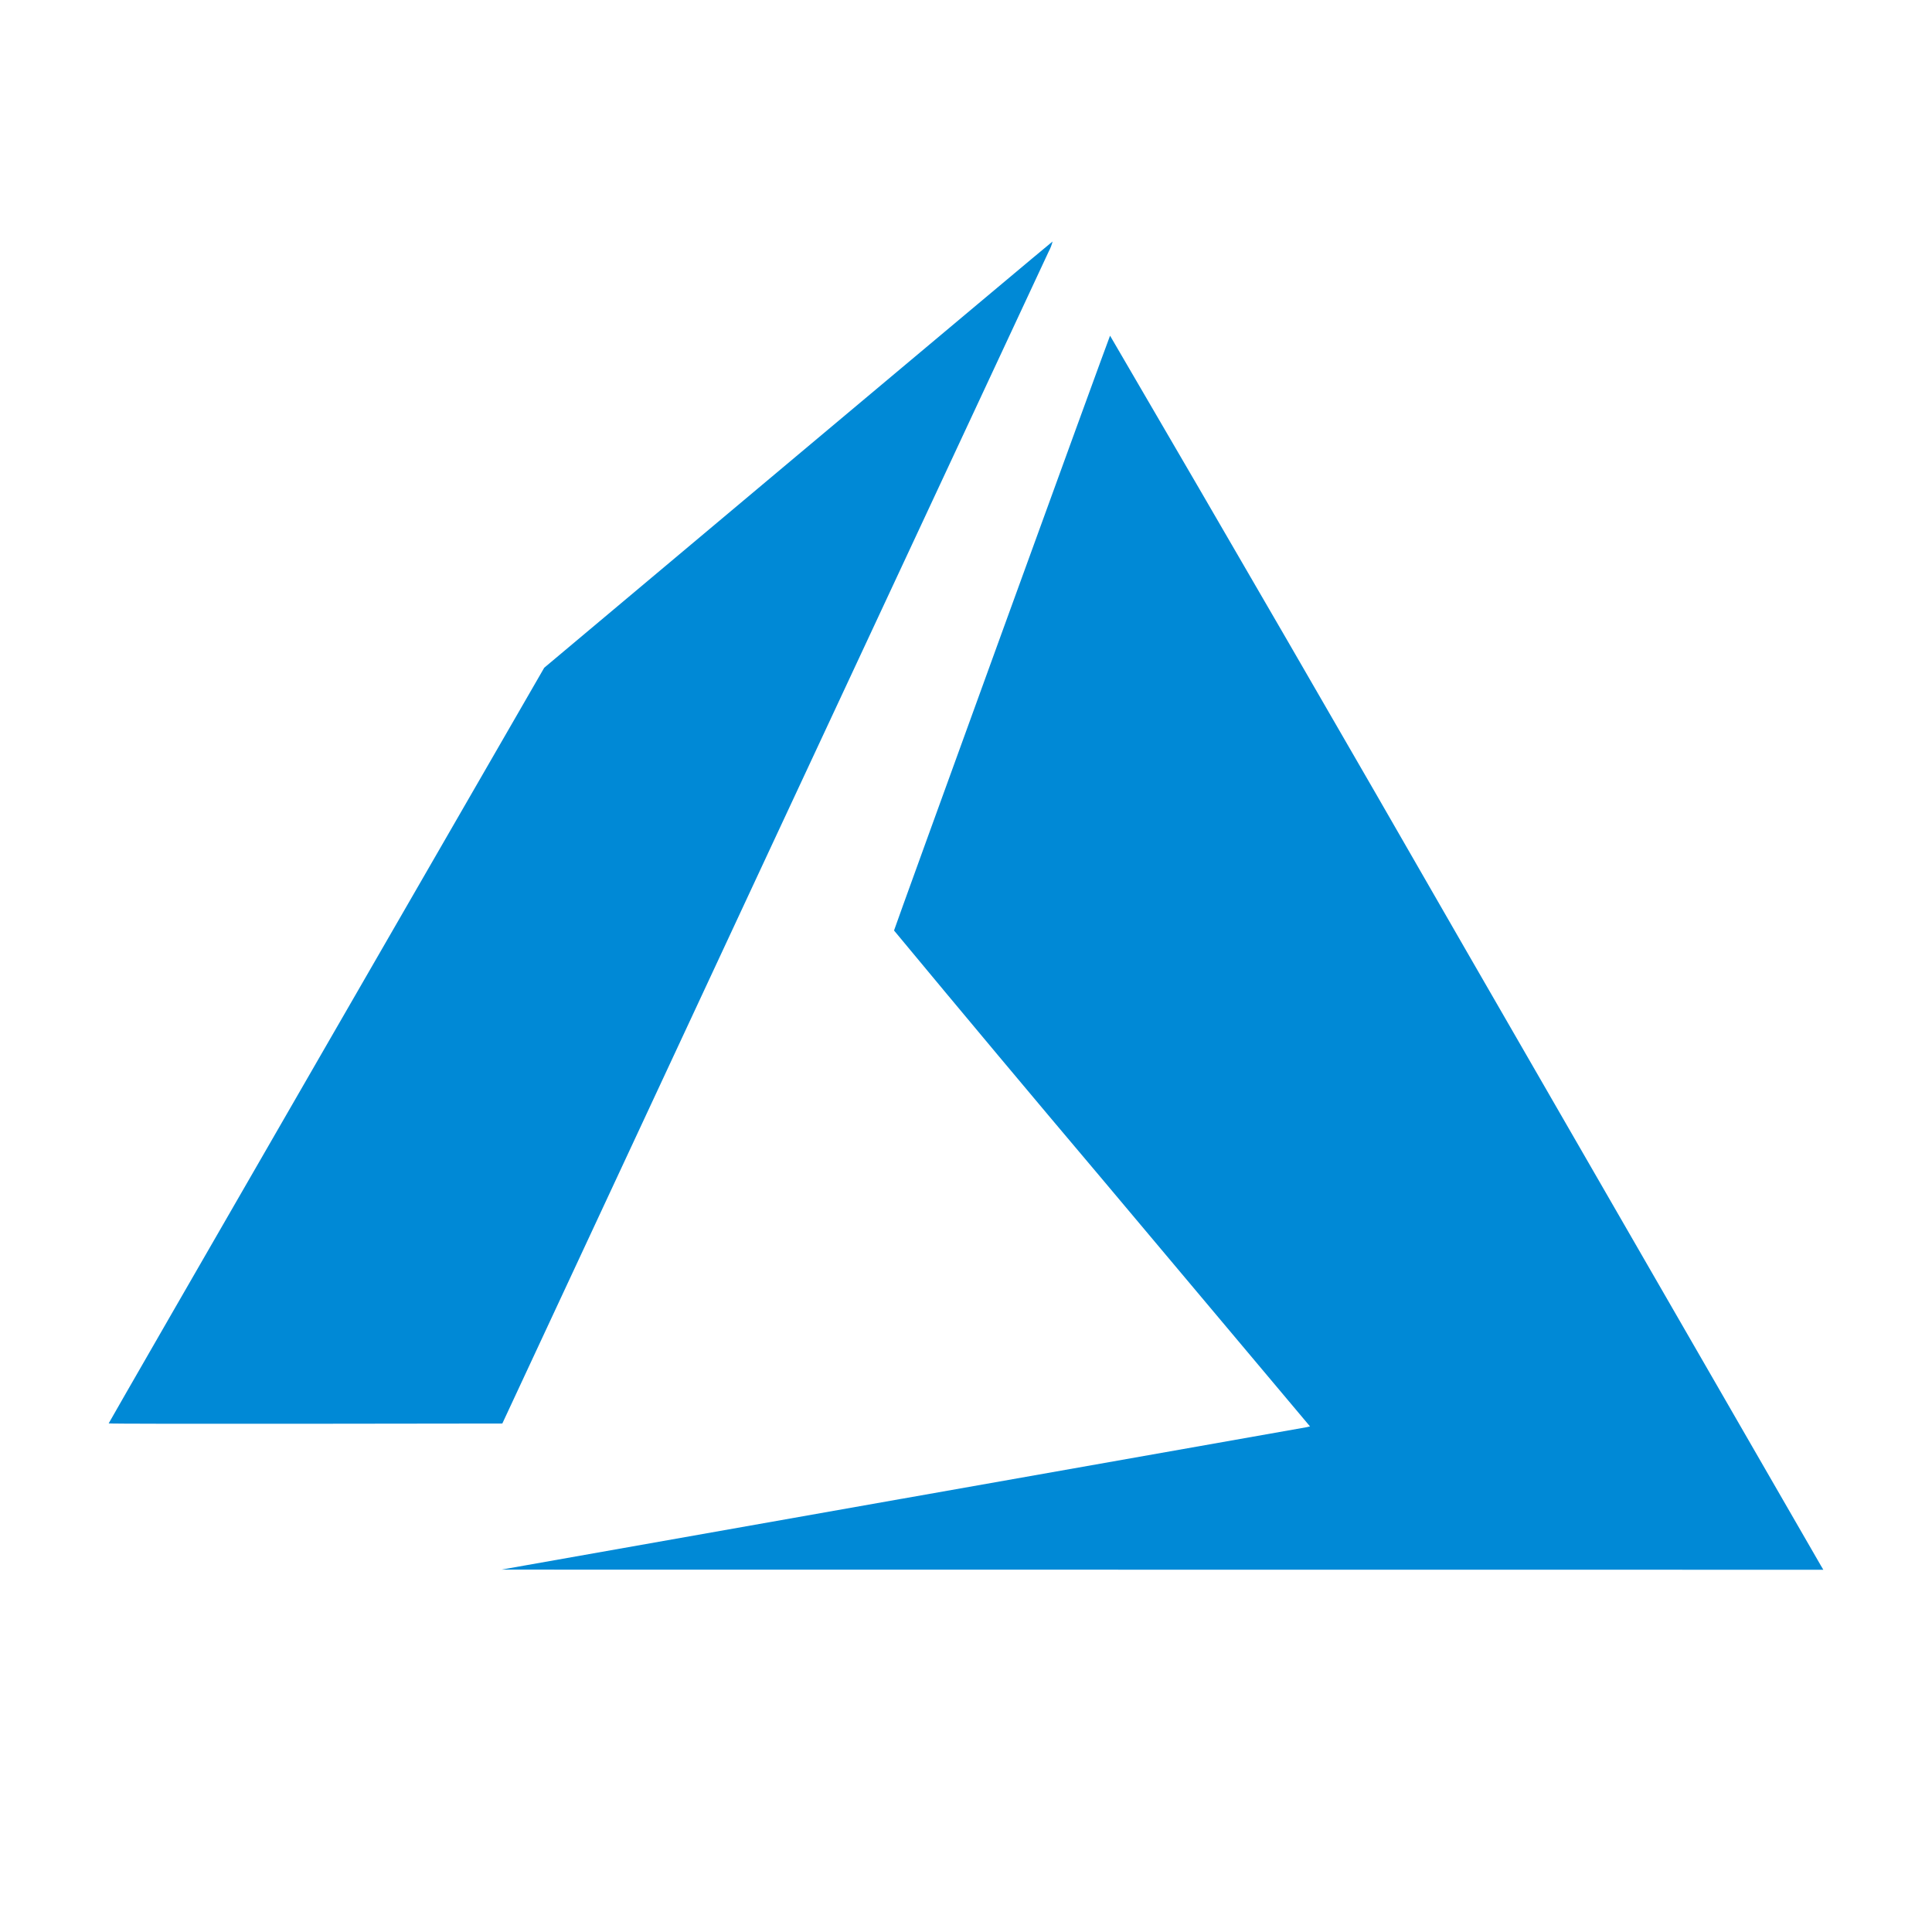
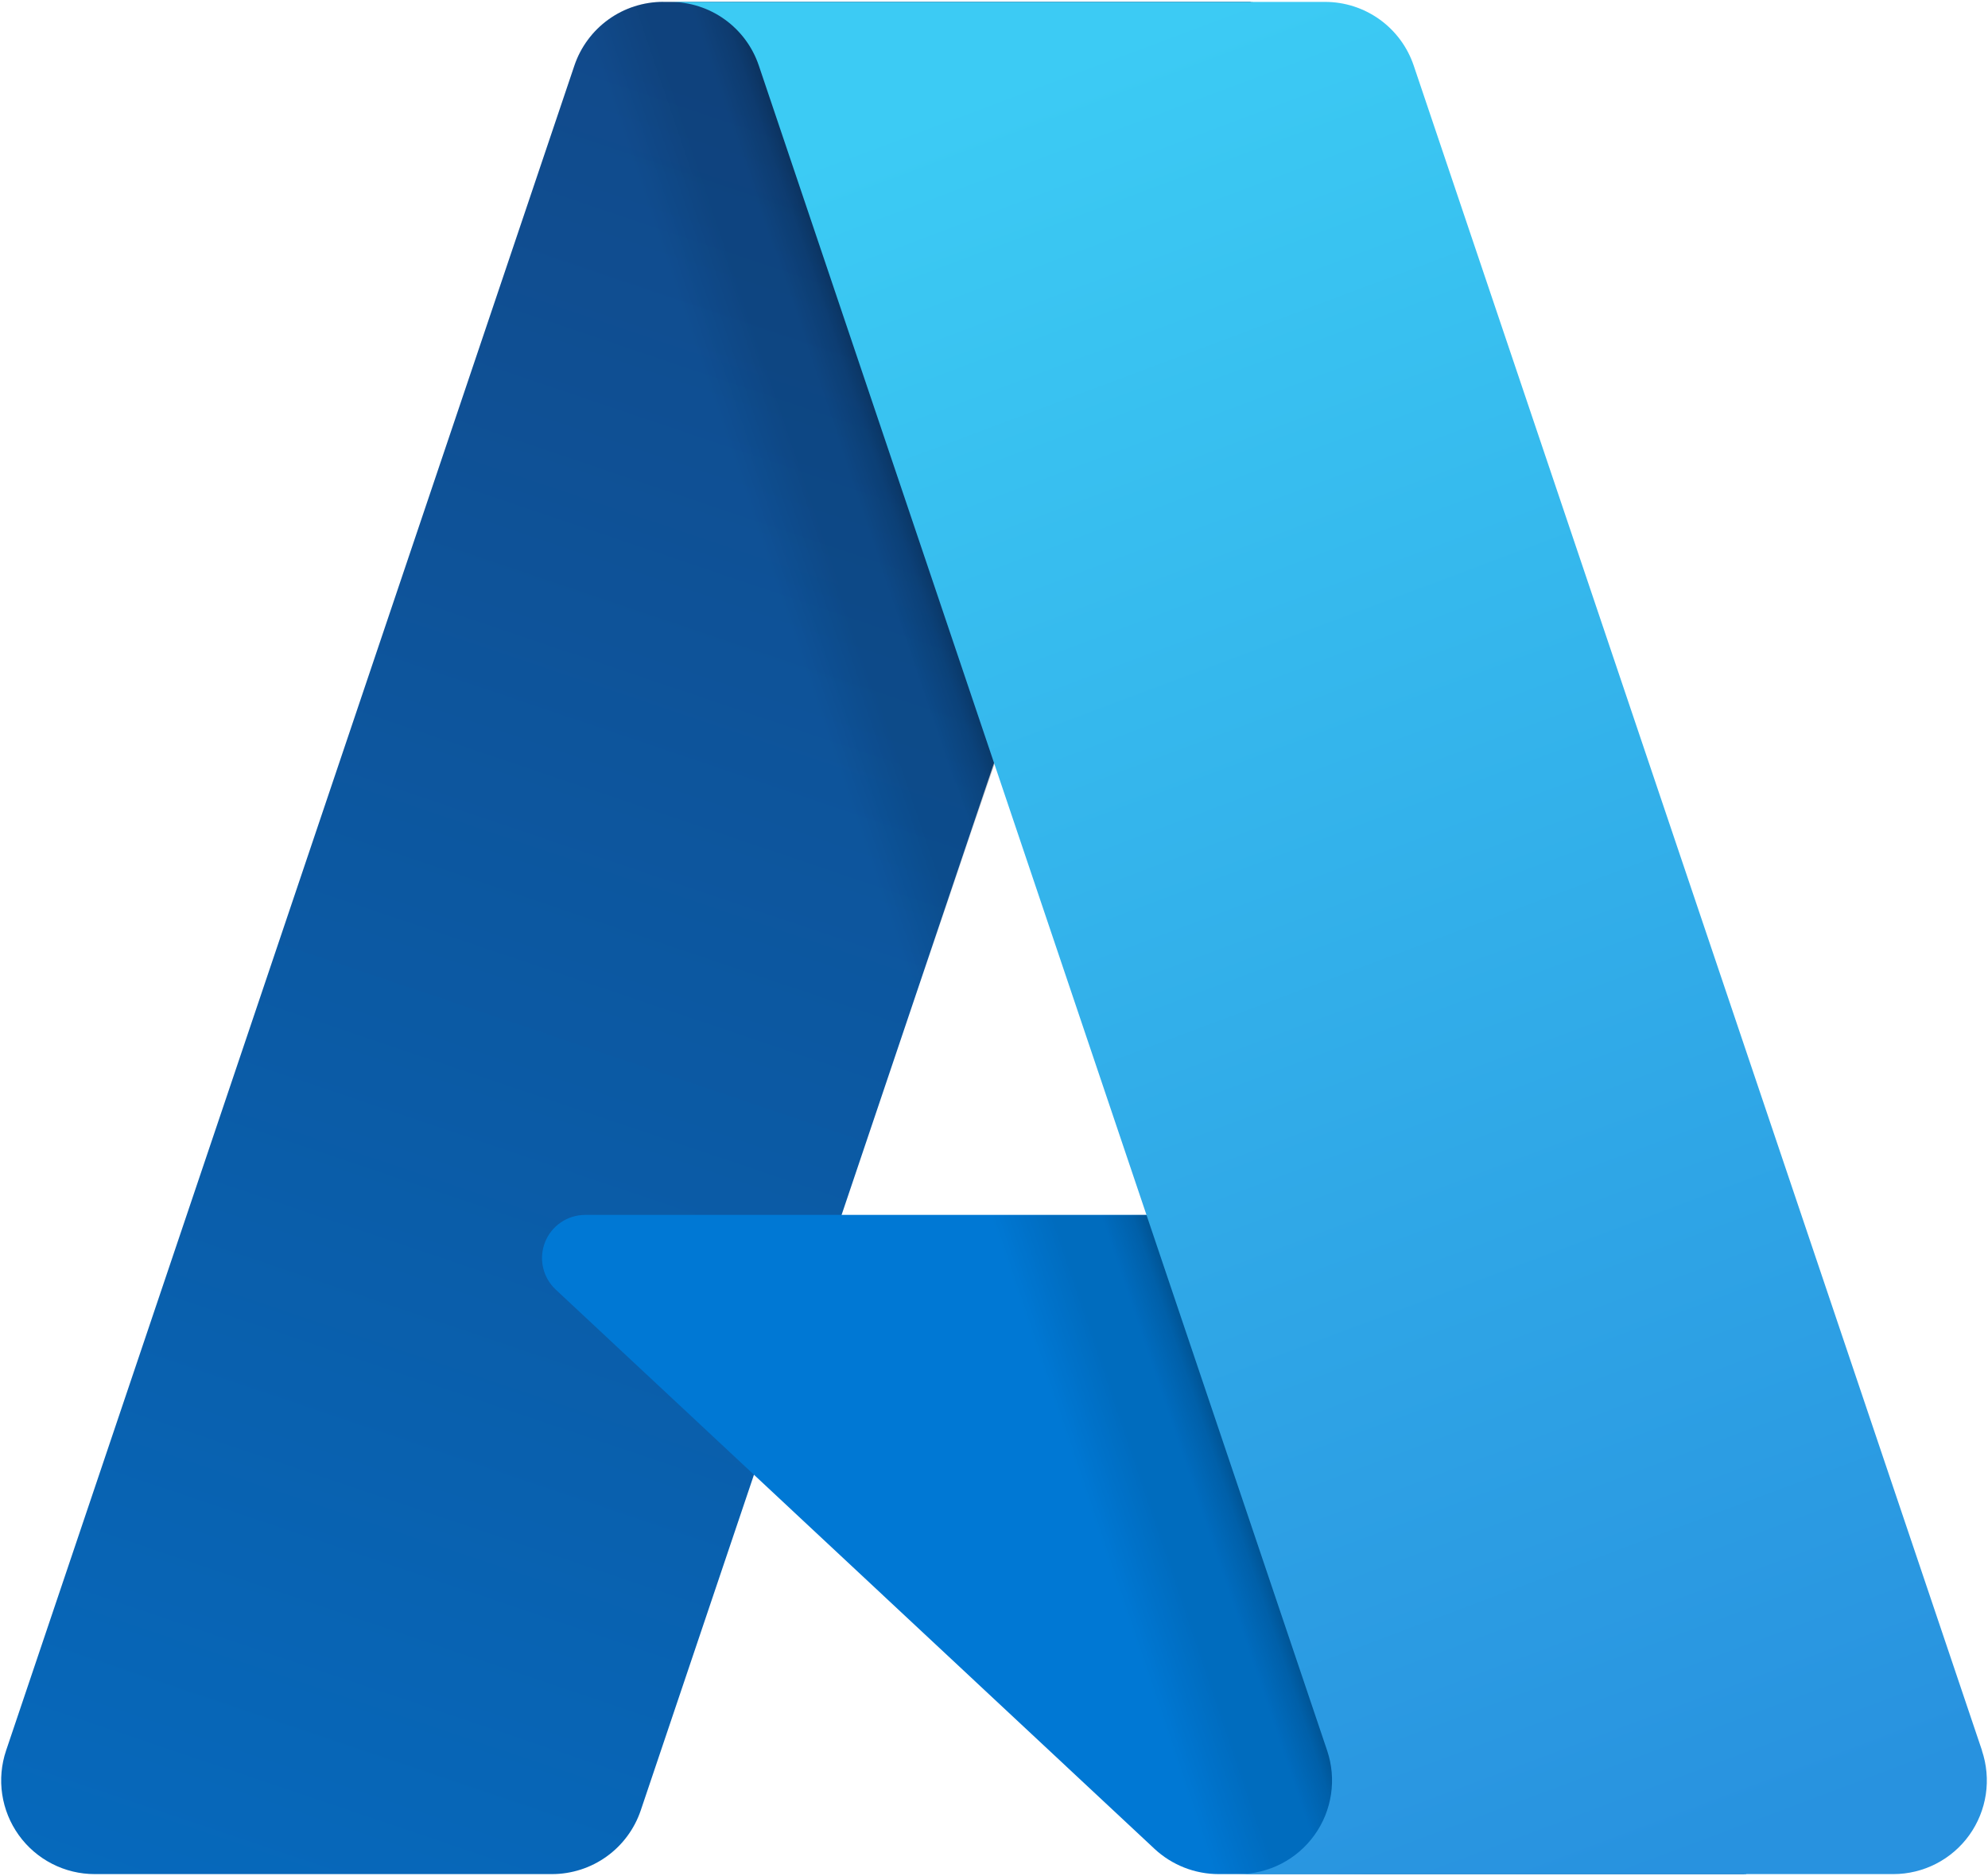
- <svg xmlns="http://www.w3.org/2000/svg" width="800px" height="800px" viewBox="0 0 16 16" fill="none">
-   <g fill="#0089D6">
-     <path d="M7.47 12.412l3.348-.592.031-.007-1.722-2.049a291.474 291.474 0 01-1.723-2.058c0-.01 1.779-4.909 1.789-4.926a788.95 788.95 0 012.934 5.066l2.95 5.115.023.039-10.948-.001 3.317-.587zM.9 11.788c0-.003.811-1.412 1.803-3.131L4.507 5.53l2.102-1.764C7.765 2.797 8.714 2 8.717 2a.37.37 0 01-.033.085L6.4 6.981 4.16 11.789l-1.63.002c-.897.001-1.63 0-1.63-.003z" />
-   </g>
+ <svg xmlns="http://www.w3.org/2000/svg" height="2359" width="2500" viewBox="-0.45 0.38 800.889 754.23">
+   <linearGradient id="a" gradientUnits="userSpaceOnUse" x1="353.1" x2="107.1" y1="56.3" y2="783">
+     <stop offset="0" stop-color="#114a8b" />
+     <stop offset="1" stop-color="#0669bc" />
+   </linearGradient>
+   <linearGradient id="b" gradientUnits="userSpaceOnUse" x1="429.8" x2="372.9" y1="394.9" y2="414.2">
+     <stop offset="0" stop-opacity=".3" />
+     <stop offset=".1" stop-opacity=".2" />
+     <stop offset=".3" stop-opacity=".1" />
+     <stop offset=".6" stop-opacity=".1" />
+     <stop offset="1" stop-opacity="0" />
+   </linearGradient>
+   <linearGradient id="c" gradientUnits="userSpaceOnUse" x1="398.4" x2="668.4" y1="35.1" y2="754.4">
+     <stop offset="0" stop-color="#3ccbf4" />
+     <stop offset="1" stop-color="#2892df" />
+   </linearGradient>
+   <path d="M266.71.4h236.71L257.69 728.9a37.8 37.8 0 0 1-5.42 10.38c-2.33 3.16-5.14 5.93-8.33 8.22s-6.71 4.07-10.45 5.27-7.64 1.82-11.56 1.82H37.71c-5.98 0-11.88-1.42-17.2-4.16A37.636 37.636 0 0 1 7.1 738.87a37.762 37.762 0 0 1-6.66-16.41c-.89-5.92-.35-11.97 1.56-17.64L230.94 26.07c1.25-3.72 3.08-7.22 5.42-10.38 2.33-3.16 5.15-5.93 8.33-8.22 3.19-2.29 6.71-4.07 10.45-5.27S262.78.38 266.7.38v.01z" fill="url(#a)" />
+   <path d="M703.07 754.59H490.52c-2.37 0-4.74-.22-7.08-.67-2.33-.44-4.62-1.1-6.83-1.97s-4.33-1.95-6.34-3.21a38.188 38.188 0 0 1-5.63-4.34l-241.2-225.26a17.423 17.423 0 0 1-5.1-8.88 17.383 17.383 0 0 1 7.17-18.21c2.89-1.96 6.3-3.01 9.79-3.01h375.36l92.39 265.56z" fill="#0078d4" />
+   <path d="M504.27.4l-165.7 488.69 270.74-.06 92.87 265.56H490.43c-2.19-.02-4.38-.22-6.54-.61s-4.28-.96-6.34-1.72a38.484 38.484 0 0 1-11.36-6.51L303.37 593.79l-45.58 134.42c-1.18 3.36-2.8 6.55-4.82 9.48a40.479 40.479 0 0 1-16.05 13.67 40.03 40.03 0 0 1-10.13 3.23H37.82c-6.04.02-12-1.42-17.37-4.2A37.664 37.664 0 0 1 .43 722a37.77 37.77 0 0 1 1.87-17.79L230.87 26.58c1.19-3.79 2.98-7.36 5.3-10.58 2.31-3.22 5.13-6.06 8.33-8.4s6.76-4.16 10.53-5.38S262.75.38 266.72.4h237.56z" fill="url(#b)" />
+   <path d="M797.99 704.82a37.847 37.847 0 0 1 1.57 17.64 37.867 37.867 0 0 1-6.65 16.41 37.691 37.691 0 0 1-30.61 15.72H498.48c5.98 0 11.88-1.43 17.21-4.16 5.32-2.73 9.92-6.7 13.41-11.56s5.77-10.49 6.66-16.41.35-11.97-1.56-17.64L305.25 26.05a37.713 37.713 0 0 0-13.73-18.58c-3.18-2.29-6.7-4.06-10.43-5.26S273.46.4 269.55.4h263.81c3.92 0 7.81.61 11.55 1.81 3.73 1.2 7.25 2.98 10.44 5.26 3.18 2.29 5.99 5.06 8.32 8.21s4.15 6.65 5.41 10.37l228.95 678.77z" fill="url(#c)" />
</svg>
